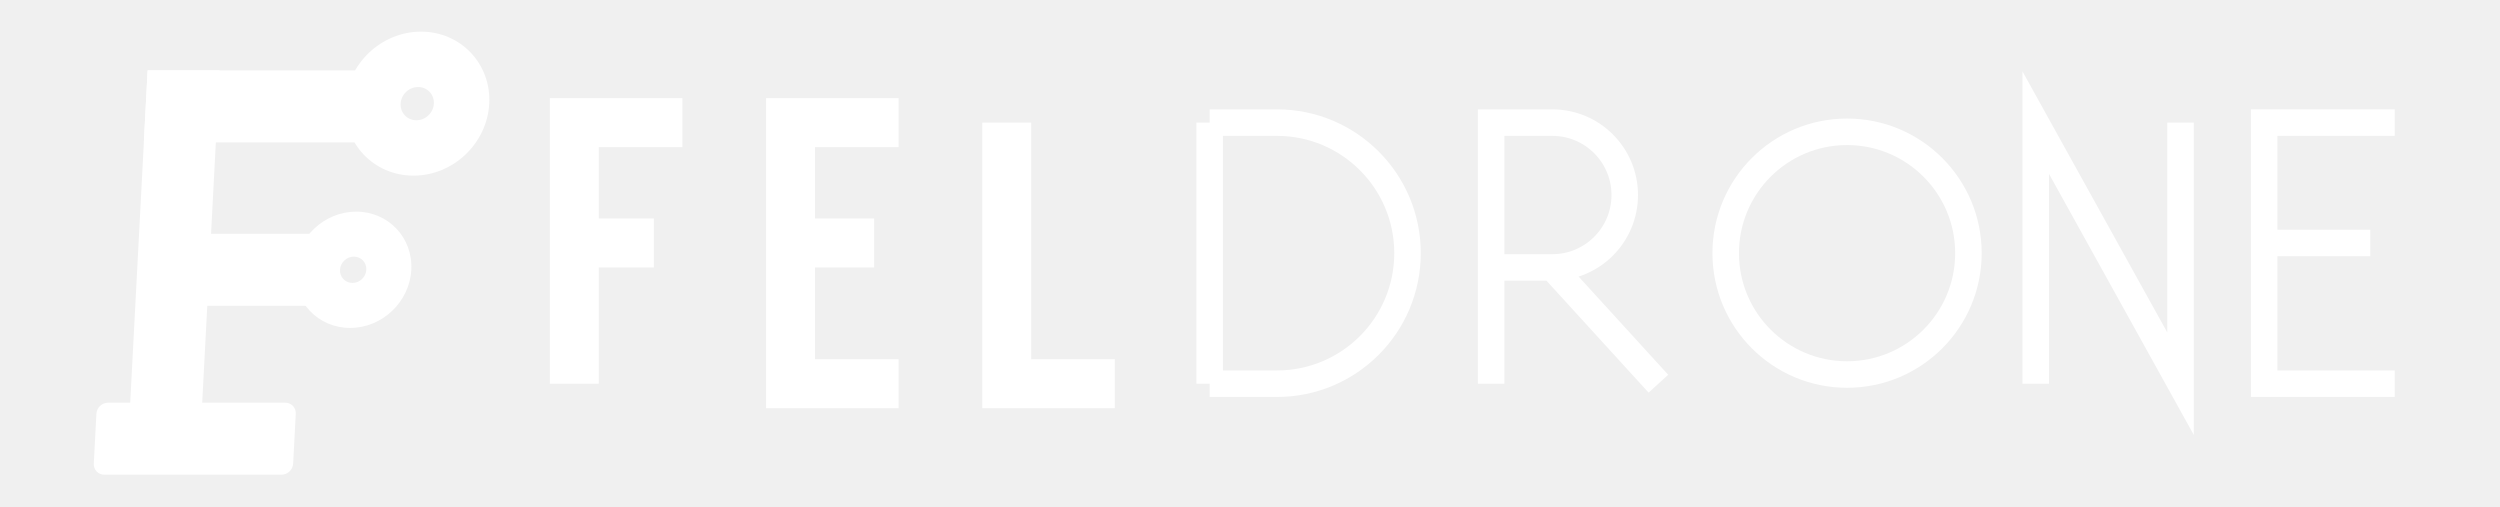
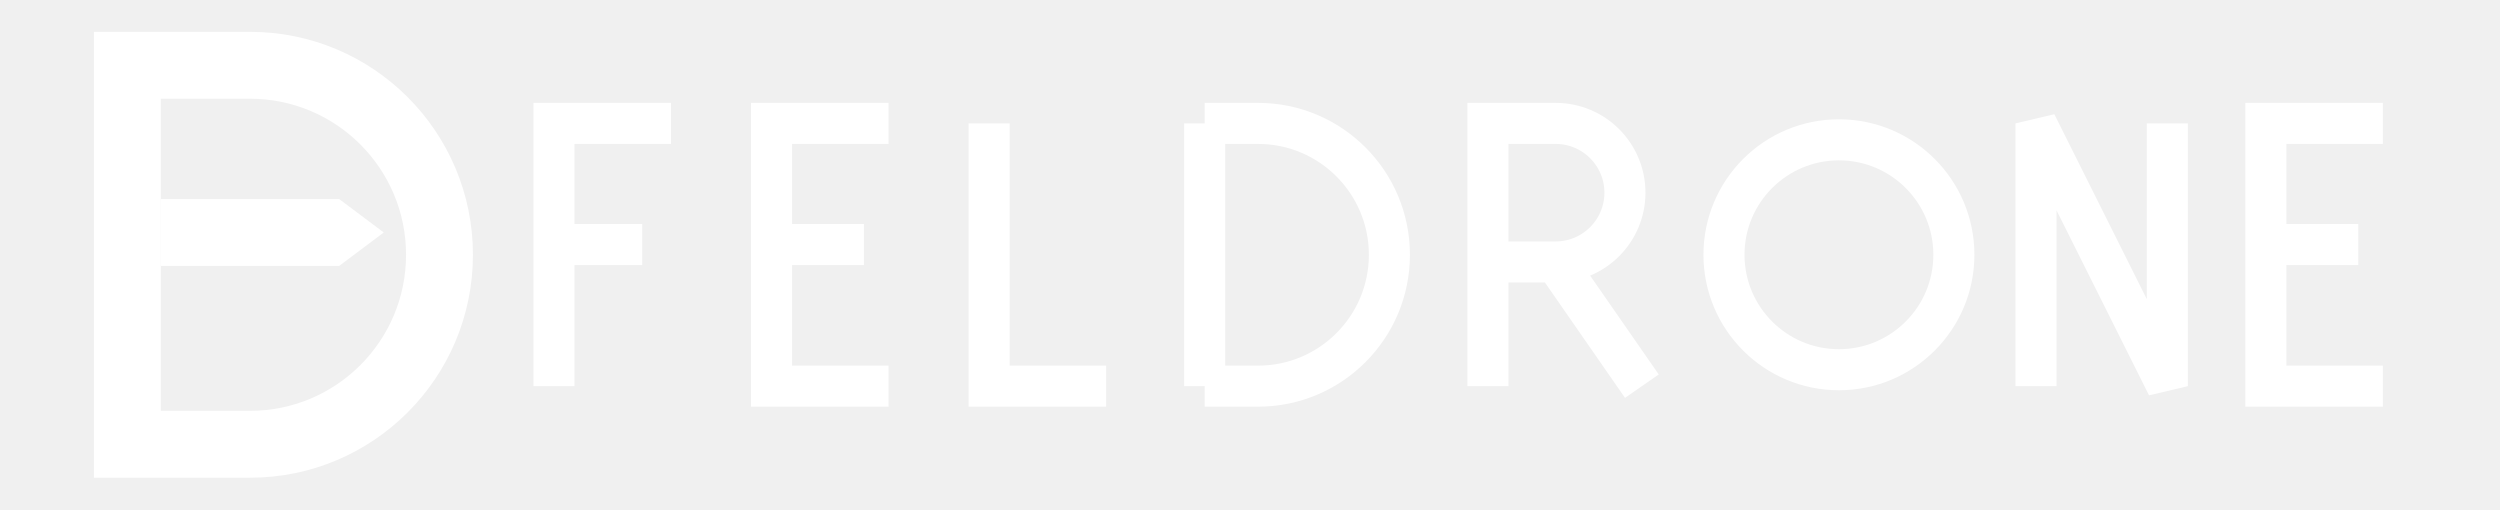
- <svg xmlns="http://www.w3.org/2000/svg" viewBox="0 0 632 128">
-   <g transform="translate(13.000 1.000) scale(0.7) skewX(-3)">
-     <defs>
-       <mask id="hm3">
-         <rect x="0" y="0" width="168" height="180" fill="#fff" />
-         <g fill="#000">
-           <circle cx="134" cy="36" r="6" />
-           <circle cx="114" cy="96" r="4.75" />
-         </g>
-       </mask>
-     </defs>
-     <g fill="#ffffff" mask="url(#hm3)">
-       <rect x="36" y="24" width="26" height="134" />
-       <rect x="36" y="24" width="98" height="26" />
-       <rect x="60" y="83" width="54" height="26" />
-       <rect x="24" y="144" width="72" height="26" rx="4" />
-       <circle cx="134" cy="36" r="26" />
-       <circle cx="114" cy="96" r="21" />
-     </g>
+ <svg xmlns="http://www.w3.org/2000/svg" viewBox="0 0 628 128">
+   <g transform="translate(23.600 8.000) scale(0.7)">
+     <path fill="#ffffff" fill-rule="evenodd" d="M0 0H56A80 80 0 0 1 56 160H0ZM24 24H56A56 56 0 0 1 56 136H24Z" />
+     <path fill="#ffffff" d="M24 60H88L104 72L88 84H24Z" />
  </g>
-   <g fill="none" stroke="#ffffff" stroke-linecap="butt" stroke-linejoin="miter">
-     <path stroke-width="12" transform="translate(139 31) scale(1.03125)" d="M6 64 V0 H32.5 M6 29.5 H25.5" />
-     <path stroke-width="12" transform="translate(193.6562 31) scale(1.03125)" d="M32.5 0 H6 V64 H32.5 M6 29.5 H26.5" />
-     <path stroke-width="12" transform="translate(248.3125 31) scale(1.03125)" d="M6 0 V64 H32.5" />
-     <path stroke-width="6.5" transform="translate(302.4531 31) scale(1.03125)" d="M3.25 0 V64 M3.25 0 H19.75 A32 32 0 0 1 19.75 64 H3.25" />
-     <path stroke-width="6.5" transform="translate(373.6094 31) scale(1.03125)" d="M3.25 64 V0 H18.25 A17.75 17.75 0 0 1 18.25 35.5 H3.25 M18.25 35.5 L44.25 64" />
-     <path stroke-width="6.5" transform="translate(432.9062 31) scale(1.03125)" d="M3.25 32 a29.75 29.75 0 1 0 59.5 0 a29.75 29.75 0 1 0 -59.5 0" />
-     <path stroke-width="6.5" transform="translate(511.2812 31) scale(1.03125)" d="M3.25 64 V0 L38.75 64 V0" />
-     <path stroke-width="6.5" transform="translate(569.0312 31) scale(1.03125)" d="M35.25 0 H3.25 V64 H35.25 M3.25 29.5 H29.25" />
+   <g fill="none" stroke="#ffffff" stroke-width="10" stroke-linecap="butt" stroke-linejoin="miter">
+     <path transform="translate(134 31) scale(1.03125)" d="M5 64 V0 H33.5 M5 29.5 H26.5" />
+     <path transform="translate(188.6562 31) scale(1.03125)" d="M33.5 0 H5 V64 H33.5 M5 29.5 H27.5" />
+     <path transform="translate(243.3125 31) scale(1.03125)" d="M5 0 V64 H33.5" />
+     <path transform="translate(297.4531 31) scale(1.03125)" d="M5 0 V64 M5 0 H18 A32 32 0 0 1 18 64 H5" />
+     <path transform="translate(368.6094 31) scale(1.03125)" d="M5 64 V0 H21.5 A16.875 16.875 0 0 1 21.5 33.75 H5 M21.5 33.75 L42.5 64" />
+     <path transform="translate(427.9062 31) scale(1.03125)" d="M5 32 a28 28 0 1 0 56 0 a28 28 0 1 0 -56 0" />
+     <path transform="translate(506.2812 31) scale(1.03125)" d="M5 64 V0 L37 64 V0" />
+     <path transform="translate(564.0312 31) scale(1.03125)" d="M33.5 0 H5 V64 H33.5 M5 29.5 H27.5" />
  </g>
</svg>
